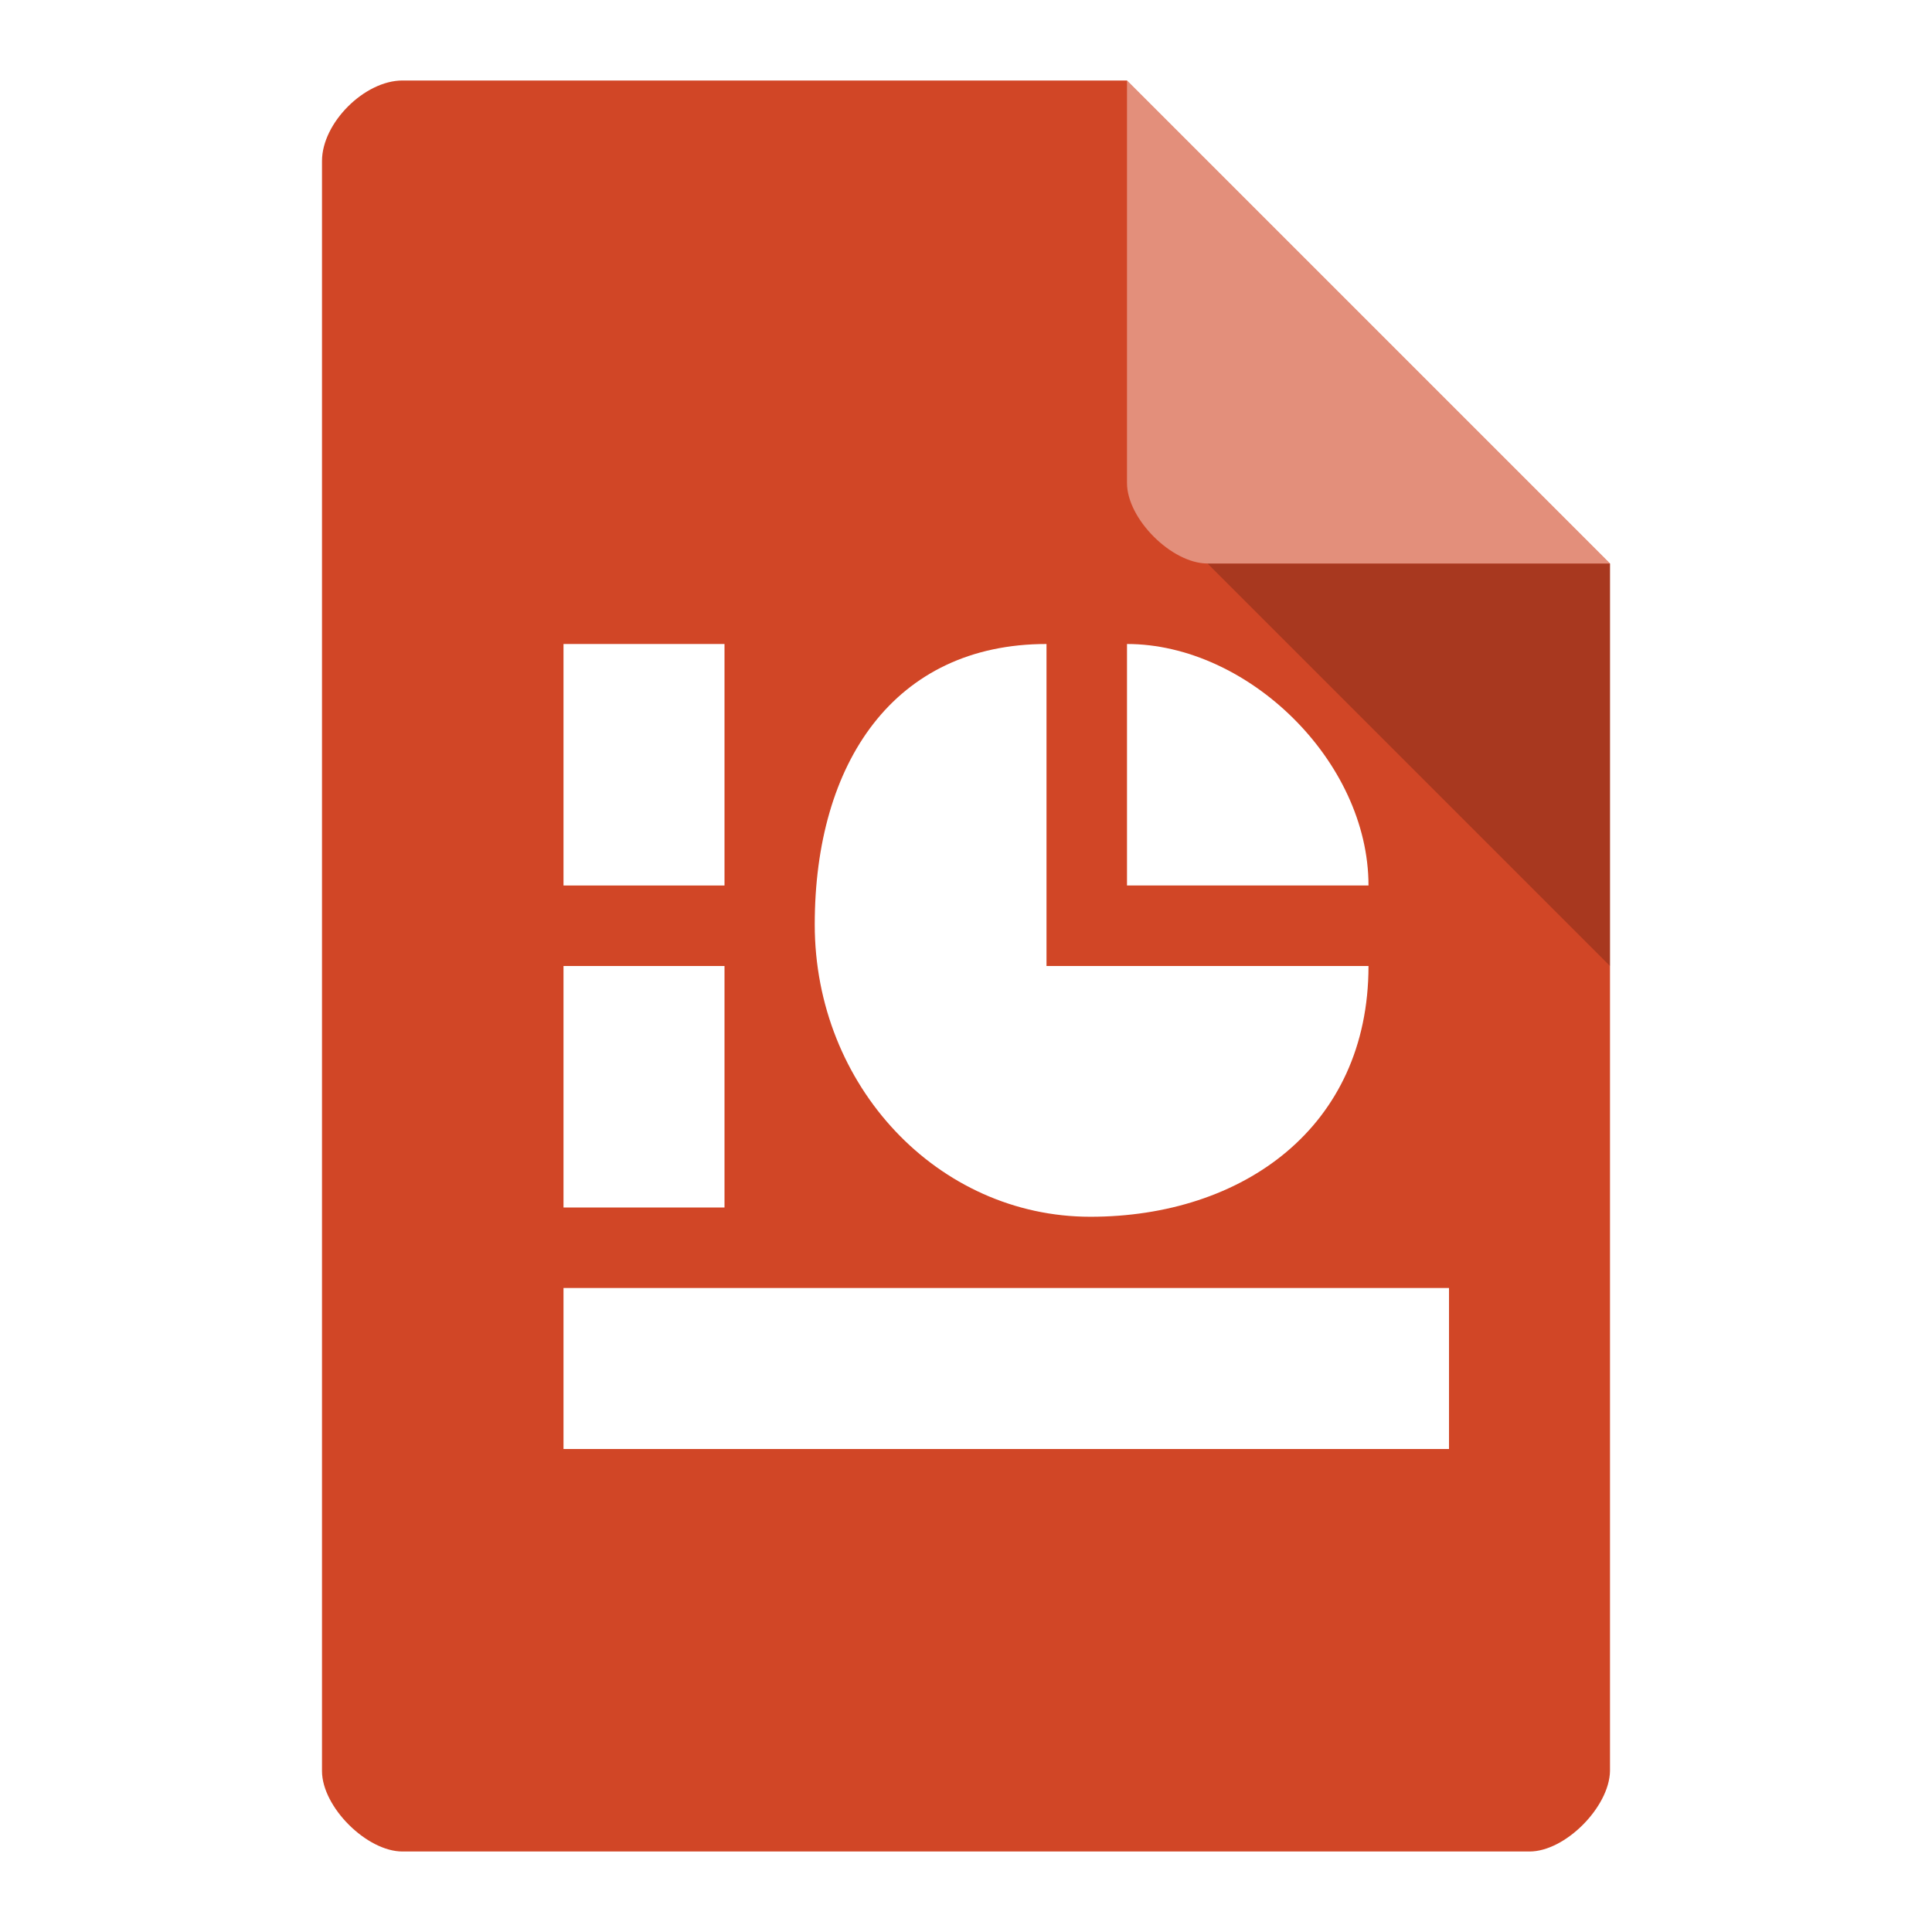
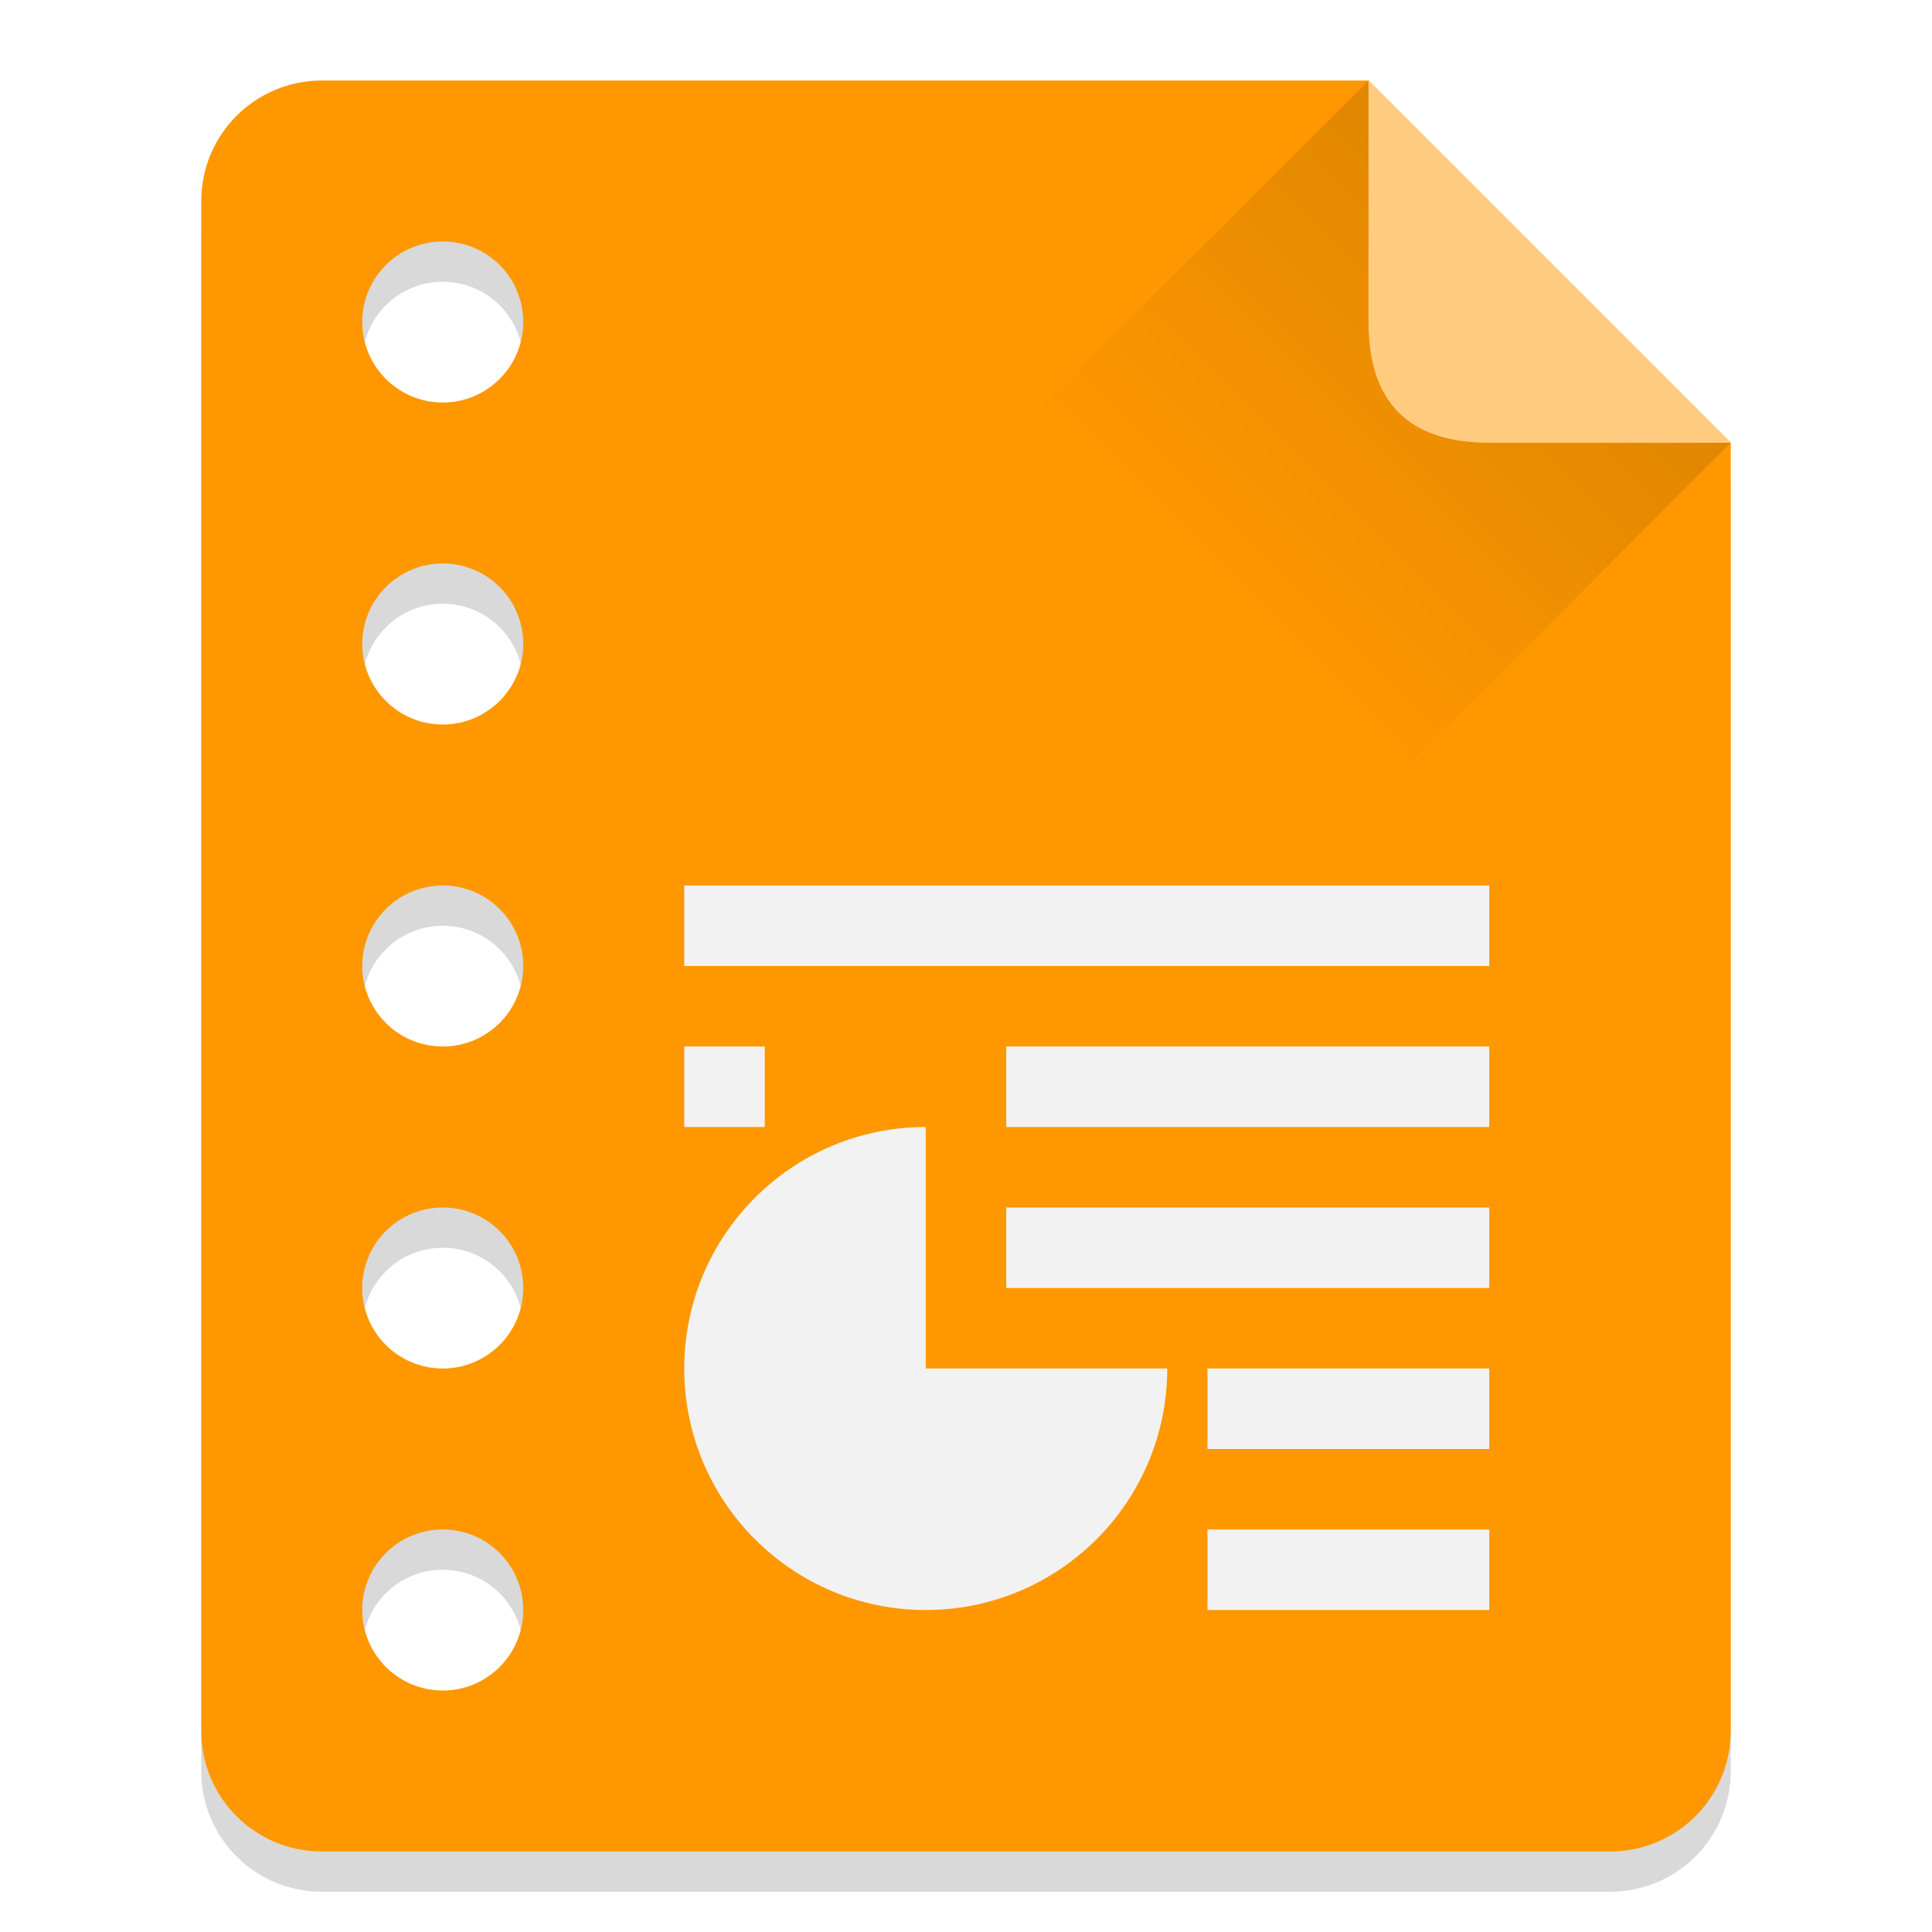
- <svg xmlns="http://www.w3.org/2000/svg" width="48px" height="48px" viewBox="0 0 48 48" version="1.1">
-   <g id="surface1">
-     <path style=" stroke:none;fill-rule:nonzero;fill:rgb(81.961%,27.451%,14.902%);fill-opacity:1;" d="M 10 2 C 9.055 2 8 3.055 8 4 L 8 44 C 8 44.891 9.109 46 10 46 L 38 46 C 38.891 46 39.984 44.891 40 44 L 40 14 L 28 2 Z M 10 2 " />
-     <path style=" stroke:none;fill-rule:nonzero;fill:rgb(0%,0%,0%);fill-opacity:0.196;" d="M 30 14 L 40 24 L 40 14 Z M 30 14 " />
-     <path style=" stroke:none;fill-rule:nonzero;fill:rgb(100%,100%,100%);fill-opacity:0.392;" d="M 28 2 L 40 14 L 30 14 C 29.109 14 28 12.891 28 12 Z M 28 2 " />
-     <path style=" stroke:none;fill-rule:nonzero;fill:rgb(100%,100%,100%);fill-opacity:1;" d="M 14 16 L 18 16 L 18 22 L 14 22 Z M 14 16 " />
-     <path style=" stroke:none;fill-rule:nonzero;fill:rgb(100%,100%,100%);fill-opacity:1;" d="M 14 24 L 18 24 L 18 30 L 14 30 Z M 14 24 " />
-     <path style=" stroke:none;fill-rule:nonzero;fill:rgb(100%,100%,100%);fill-opacity:1;" d="M 14 32 L 36 32 L 36 36 L 14 36 Z M 14 32 " />
-     <path style=" stroke:none;fill-rule:nonzero;fill:rgb(100%,100%,100%);fill-opacity:1;" d="M 28 16 L 28 22 L 34 22 C 34 18.906 31 16 28 16 Z M 28 16 " />
-     <path style=" stroke:none;fill-rule:nonzero;fill:rgb(100%,100%,100%);fill-opacity:1;" d="M 26 16 C 22.215 16 20.242 18.953 20.242 22.969 C 20.242 26.984 23.305 30.23 27.09 30.23 C 30.863 30.23 34 28.016 34 24 L 26 24 Z M 26 16 " />
+ <svg xmlns="http://www.w3.org/2000/svg" xmlns:xlink="http://www.w3.org/1999/xlink" width="48" height="48" id="svg2" version="1.1">
+   <defs id="defs4">
+     <linearGradient id="linearGradient3810">
+       <stop style="stop-color:#000000;stop-opacity:1;" offset="0" id="stop3812" />
+       <stop style="stop-color:#000000;stop-opacity:0;" offset="1" id="stop3814" />
+     </linearGradient>
+     <linearGradient id="linearGradient3929">
+       <stop style="stop-color:#313131;stop-opacity:1;" offset="0" id="stop3931" />
+       <stop style="stop-color:#555555;stop-opacity:1;" offset="1" id="stop3933" />
+     </linearGradient>
+     <linearGradient id="linearGradient3757">
+       <stop style="stop-color:#0f88de;stop-opacity:1;" offset="0" id="stop3759" />
+       <stop style="stop-color:#81bffa;stop-opacity:1;" offset="1" id="stop3761" />
+     </linearGradient>
+     <linearGradient xlink:href="#linearGradient3929" id="linearGradient3935" x1="27" y1="47" x2="27" y2="2" gradientUnits="userSpaceOnUse" />
+     <linearGradient xlink:href="#linearGradient3810" id="linearGradient3816" x1="39" y1="6" x2="30" y2="15" gradientUnits="userSpaceOnUse" gradientTransform="translate(0,1004.362)" />
+   </defs>
+   <g id="layer1" transform="translate(0,-1004.362)">
+     <path id="path3847" d="m 8,1007.362 c -1.662,0 -3,1.338 -3,3 l 0,38 c 0,1.662 1.338,3 3,3 l 32,0 c 1.662,0 3,-1.338 3,-3 l 0,-32 -9,-9 -26,0 z m 3,4 c 1.105,0 2,0.895 2,2 0,1.105 -0.895,2 -2,2 -1.105,0 -2,-0.895 -2,-2 0,-1.105 0.895,-2 2,-2 z m 0,8 c 1.105,0 2,0.895 2,2 0,1.105 -0.895,2 -2,2 -1.105,0 -2,-0.895 -2,-2 0,-1.105 0.895,-2 2,-2 z m 0,8 c 1.105,0 2,0.895 2,2 0,1.105 -0.895,2 -2,2 -1.105,0 -2,-0.895 -2,-2 0,-1.105 0.895,-2 2,-2 z m 0,8 c 1.105,0 2,0.895 2,2 0,1.105 -0.895,2 -2,2 -1.105,0 -2,-0.895 -2,-2 0,-1.105 0.895,-2 2,-2 z m 0,8 c 1.105,0 2,0.895 2,2 0,1.105 -0.895,2 -2,2 -1.105,0 -2,-0.895 -2,-2 0,-1.105 0.895,-2 2,-2 z" style="fill:#000000;fill-opacity:1;stroke:none;opacity:0.15" />
+     <path style="opacity:1;fill:#ff9800;fill-opacity:1;stroke:none" d="M 8 2 C 6.338 2 5 3.338 5 5 L 5 43 C 5 44.662 6.338 46 8 46 L 40 46 C 41.662 46 43 44.662 43 43 L 43 11 L 34 2 L 8 2 z M 11 6 C 12.105 6 13 6.895 13 8 C 13 9.105 12.105 10 11 10 C 9.895 10 9 9.105 9 8 C 9 6.895 9.895 6 11 6 z M 11 14 C 12.105 14 13 14.895 13 16 C 13 17.105 12.105 18 11 18 C 9.895 18 9 17.105 9 16 C 9 14.895 9.895 14 11 14 z M 11 22 C 12.105 22 13 22.895 13 24 C 13 25.105 12.105 26 11 26 C 9.895 26 9 25.105 9 24 C 9 22.895 9.895 22 11 22 z M 11 30 C 12.105 30 13 30.895 13 32 C 13 33.105 12.105 34 11 34 C 9.895 34 9 33.105 9 32 C 9 30.895 9.895 30 11 30 z M 11 38 C 12.105 38 13 38.895 13 40 C 13 41.105 12.105 42 11 42 C 9.895 42 9 41.105 9 40 C 9 38.895 9.895 38 11 38 z " id="rect3766" transform="translate(0,1004.362)" />
+     <path style="opacity:0.125;fill:url(#linearGradient3816);fill-opacity:1;stroke:none" d="m 34,1006.362 -9,9 9,9 9,-9 z" id="path3808" />
+     <path style="fill:#ffcc80;fill-opacity:1;stroke:none" d="m 34,2 0,6 c 0,2 1,3 3,3 l 6,0 z" id="path3805" transform="translate(0,1004.362)" />
+     <path style="fill:#f2f2f2;fill-opacity:1;fill-rule:nonzero;stroke:none" id="path73" d="m 17,1028.362 20,0 0,-2 -20,0 m 0,2" />
+     <path style="fill:#f2f2f2;fill-opacity:1;stroke:none" d="M 23 28 C 19.686 28 17 30.686 17 34 C 17 37.314 19.686 40 23 40 C 26.314 40 29 37.314 29 34 L 23 34 L 23 28 z " id="path3823" transform="translate(0,1004.362)" />
+     <path style="fill:#f2f2f2;fill-opacity:1;fill-rule:nonzero;stroke:none" id="path3842" d="m 30,1044.362 7,0 0,-2 -7,0" />
+     <path d="m 30,1040.362 7,0 0,-2 -7,0" id="path3844" style="fill:#f2f2f2;fill-opacity:1;fill-rule:nonzero;stroke:none" />
+     <path style="fill:#f2f2f2;fill-opacity:1;fill-rule:nonzero;stroke:none" id="path3846" d="m 25,1036.362 12,0 0,-2 -12,0" />
+     <path d="m 25,1032.362 12,0 0,-2 -12,0" id="path3848" style="fill:#f2f2f2;fill-opacity:1;fill-rule:nonzero;stroke:none" />
+     <path style="fill:#f2f2f2;fill-opacity:1;fill-rule:nonzero;stroke:none" id="path3850" d="m 17,1032.362 2,0 0,-2 -2,0" />
  </g>
</svg>
